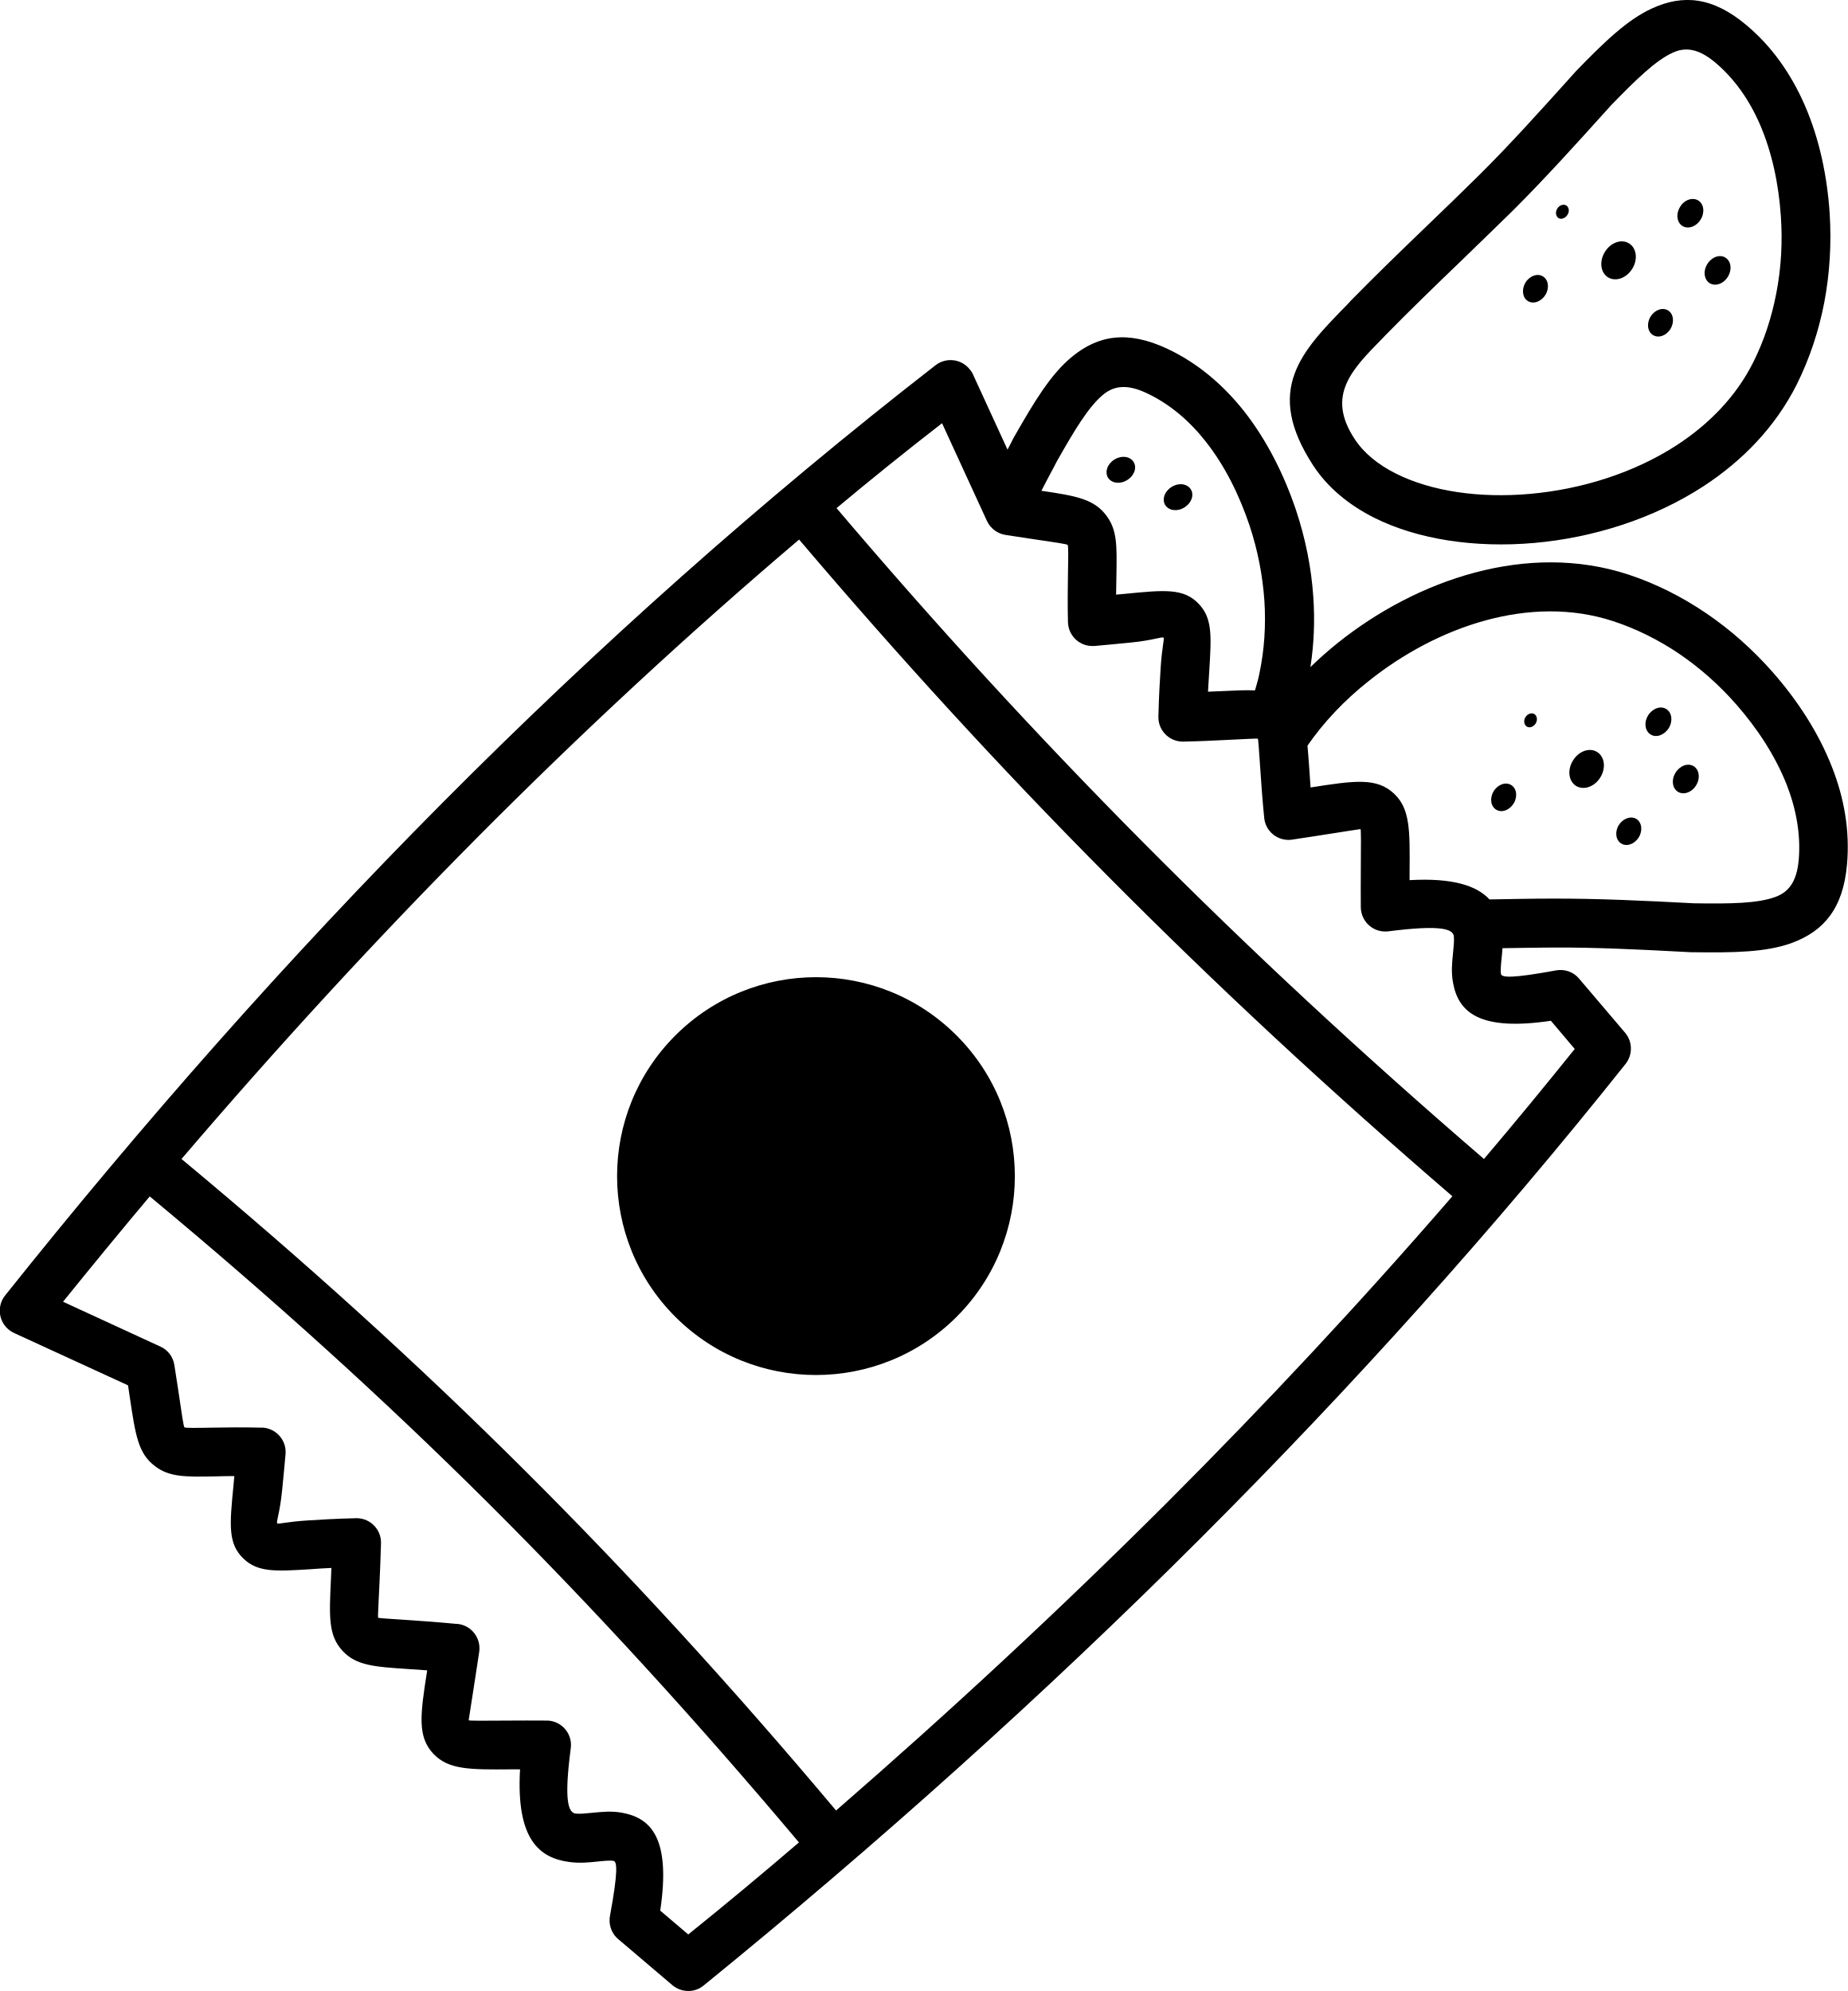
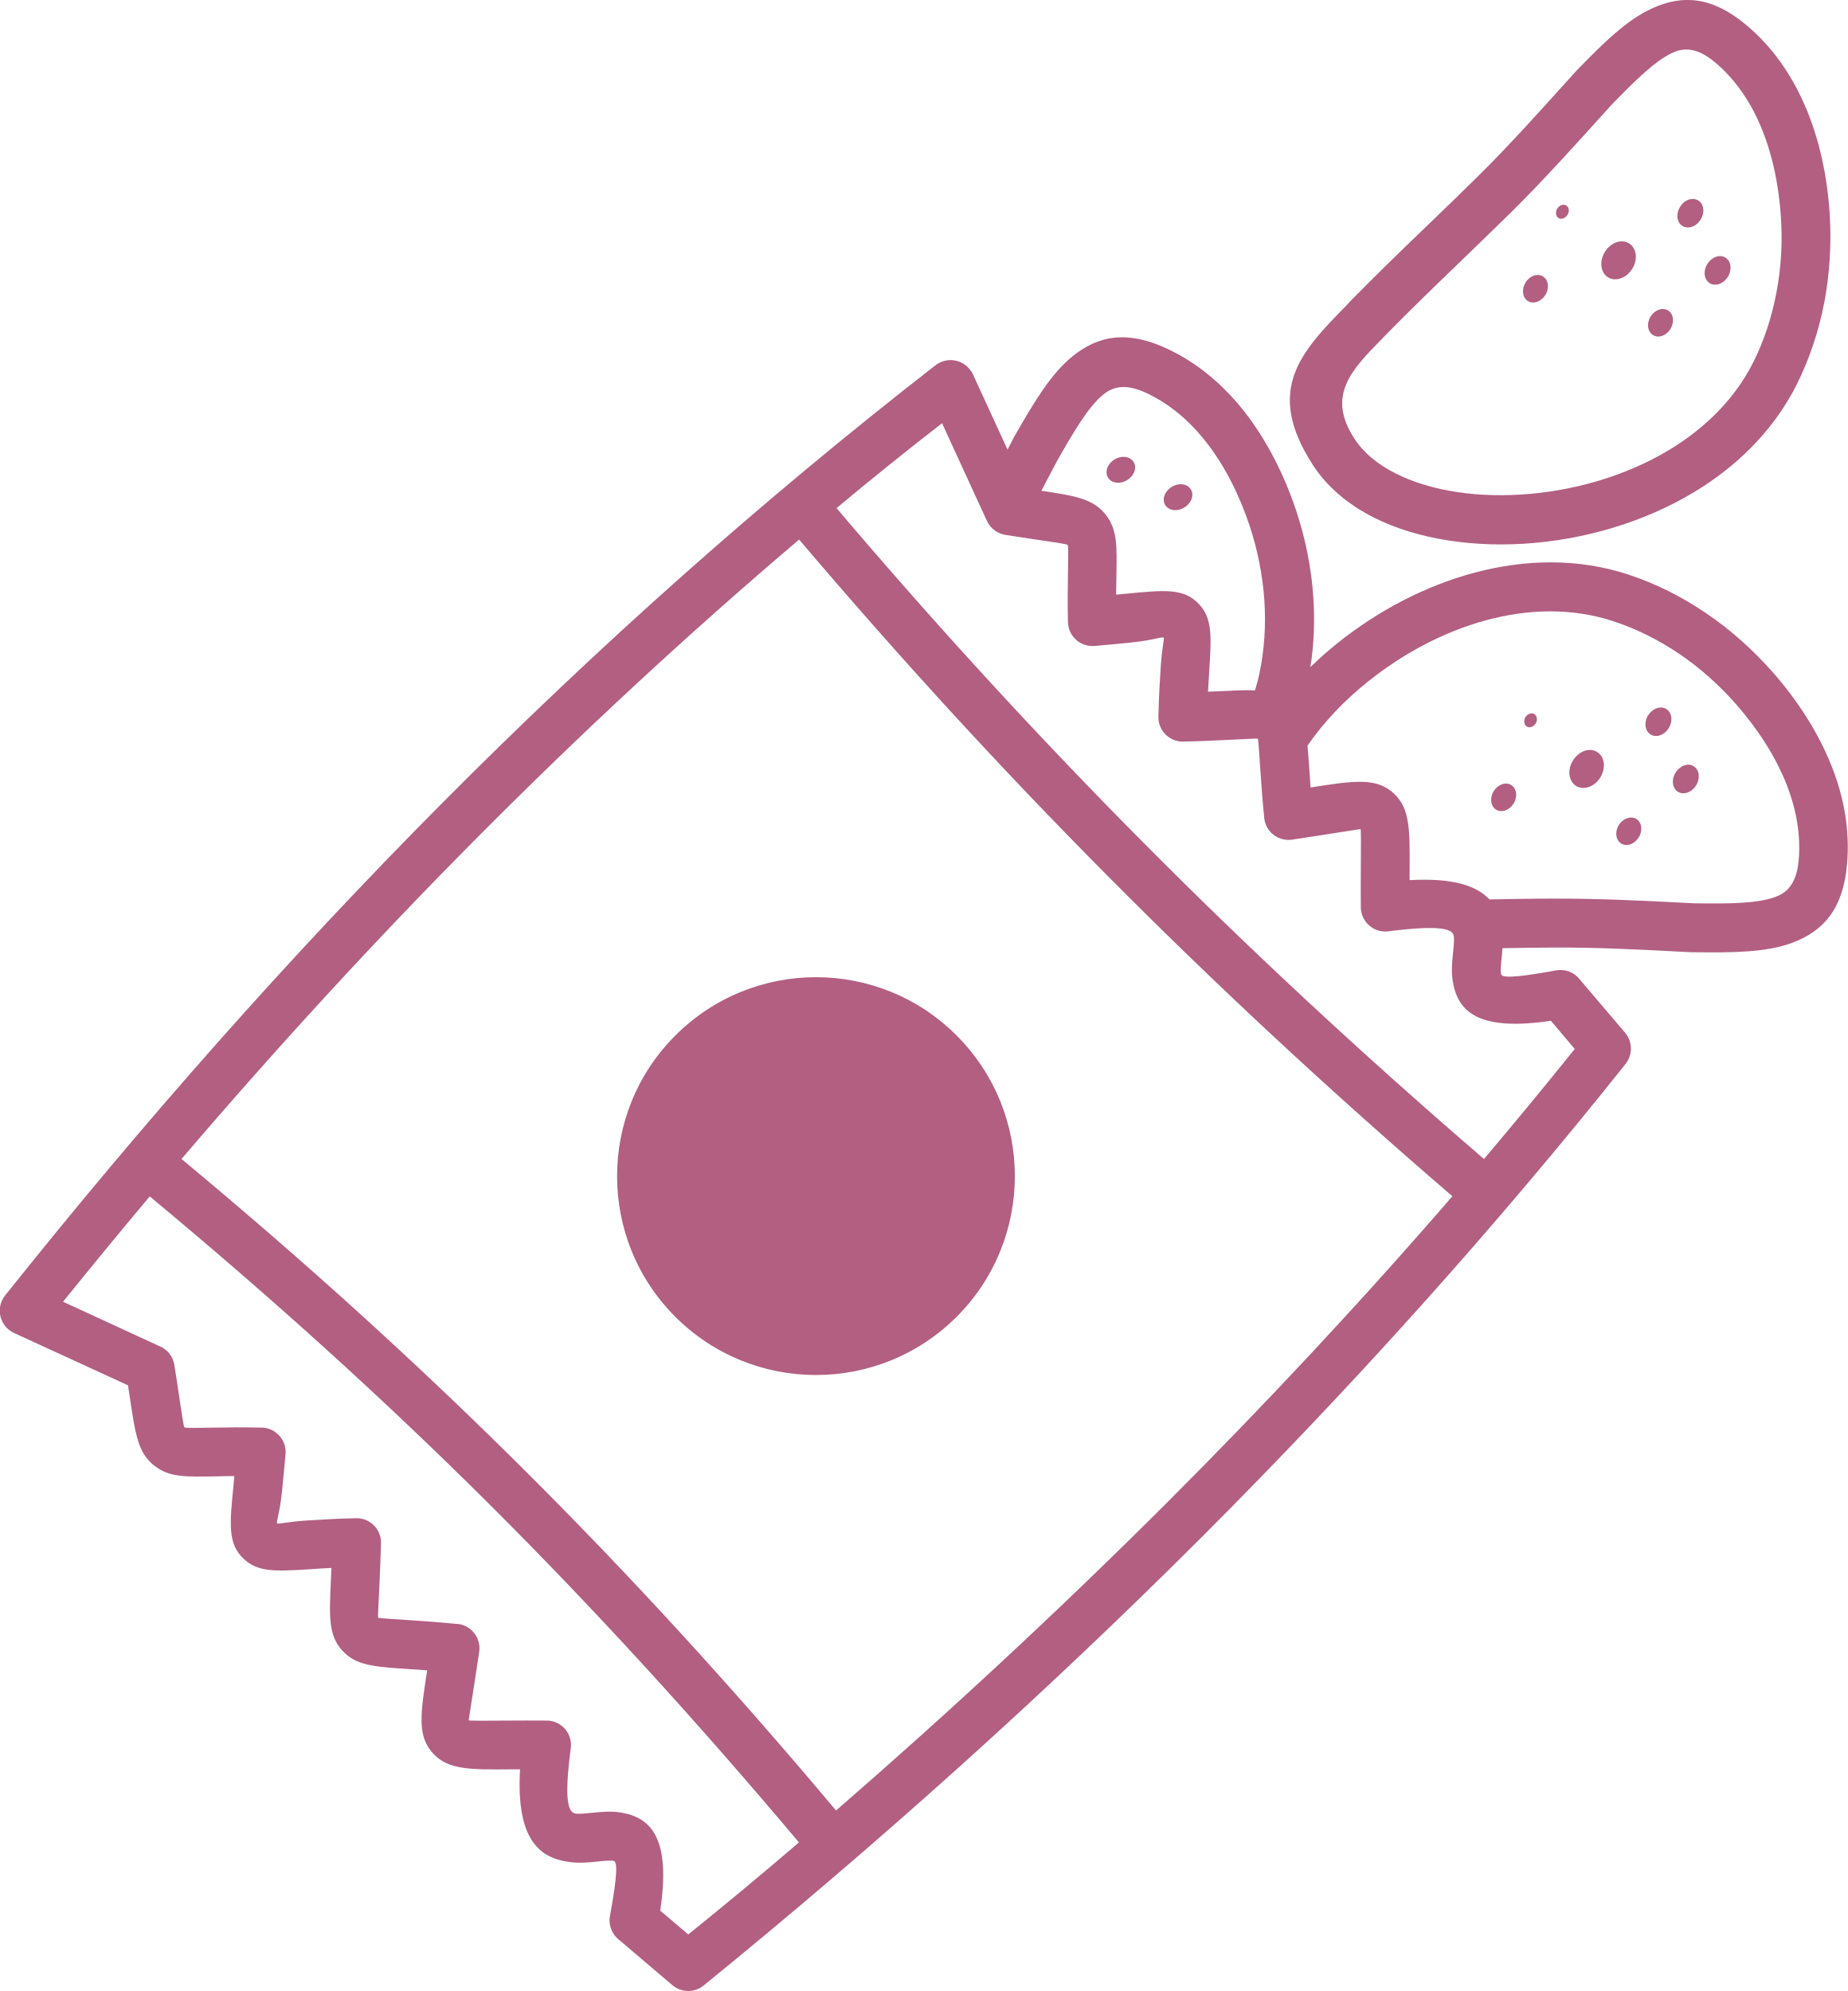
<svg xmlns="http://www.w3.org/2000/svg" version="1.1" id="Layer_1" x="0px" y="0px" viewBox="0 0 114.02 122.88" style="enable-background:new 0 0 114.02 122.88" xml:space="preserve">
  <g>
-     <path d="M100.52,15.02c0.47,0.29,0.56,0.99,0.2,1.57c-0.36,0.58-1.02,0.81-1.49,0.53c-0.47-0.29-0.56-0.99-0.2-1.57 C99.38,14.97,100.05,14.73,100.52,15.02L100.52,15.02z M60.09,23.22l2.08,4.53l0.2-0.38l0.15-0.3c0.02-0.03,0.03-0.06,0.05-0.09 c1.22-2.14,2.26-3.89,3.6-4.98c1.61-1.31,3.41-1.62,5.85-0.48c1.9,0.89,3.47,2.25,4.74,3.85c1.43,1.82,2.48,3.95,3.2,6.08 c0.59,1.76,0.96,3.59,1.08,5.41c0.1,1.45,0.04,2.9-0.18,4.31c0.54-0.52,1.1-1.02,1.7-1.5c4.89-3.91,11.71-6.25,17.92-4.21 c1.67,0.55,3.29,1.36,4.79,2.38c1.52,1.03,2.91,2.27,4.13,3.66c1.49,1.7,2.8,3.68,3.64,5.83c0.75,1.9,1.12,3.94,0.93,6.04 c-0.24,2.69-1.42,4.08-3.36,4.81c-1.6,0.6-3.63,0.62-6.09,0.59c-0.04,0-0.09,0-0.13,0l-0.22-0.01c-2.86-0.15-5.71-0.3-8.43-0.28 c-1,0.01-2.01,0.02-3.03,0.04c-0.01,0.2-0.03,0.4-0.05,0.6c-0.04,0.39-0.08,0.78-0.04,0.99c0.04,0.23,0.68,0.28,3.4-0.22 c0.55-0.1,1.09,0.11,1.42,0.51l0,0l2.84,3.34c0.47,0.56,0.47,1.36,0.03,1.92C92.19,75.86,83.4,85.62,74.13,94.89 c-9.74,9.74-20.05,18.98-30.71,27.65c-0.57,0.47-1.38,0.44-1.93-0.02l0,0l-3.34-2.84c-0.45-0.38-0.62-0.96-0.5-1.5 c0.49-2.66,0.43-3.29,0.21-3.33c-0.21-0.04-0.6,0-0.99,0.04c-0.55,0.06-1.11,0.11-1.72,0.03c-1.86-0.24-3.31-1.38-3.06-5.72 l-0.54,0c-2.55,0.02-3.86,0.03-4.8-0.95c-1.01-1.07-0.82-2.41-0.39-5.16c-0.42-0.03-0.81-0.06-1.16-0.08 c-2.13-0.14-3.22-0.22-4.06-1.12c-0.88-0.95-0.83-2.09-0.72-4.4c0.01-0.23,0.02-0.47,0.03-0.72c-0.48,0.02-0.92,0.05-1.31,0.08 c-2.12,0.13-3.22,0.2-4.11-0.65c-0.98-0.93-0.86-2.1-0.62-4.55l0.05-0.55c-0.45,0-0.86,0.01-1.22,0.02 c-1.8,0.03-2.77,0.05-3.66-0.62c-1.06-0.79-1.22-1.91-1.58-4.33l-0.1-0.67l-7.03-3.23c-0.76-0.35-1.09-1.24-0.75-2 c0.05-0.11,0.12-0.22,0.19-0.31l0,0c8.5-10.66,17.46-20.82,26.99-30.41c9.54-9.6,19.65-18.63,30.43-27.01 c0.66-0.51,1.61-0.39,2.12,0.27C59.96,22.94,60.04,23.08,60.09,23.22L60.09,23.22z M64.26,30.29c2.19,0.32,3.25,0.52,4.01,1.53 c0.67,0.89,0.65,1.86,0.62,3.66c-0.01,0.36-0.01,0.77-0.02,1.22l0.55-0.05c2.44-0.24,3.62-0.36,4.55,0.62 c0.85,0.89,0.78,1.99,0.65,4.11c-0.02,0.4-0.05,0.84-0.08,1.31c0.25-0.01,0.49-0.02,0.72-0.03c0.88-0.04,1.59-0.08,2.18-0.05 c0.1-0.34,0.2-0.68,0.27-1.03c0.31-1.46,0.41-2.98,0.31-4.51c-0.11-1.58-0.42-3.15-0.92-4.65c-0.62-1.84-1.5-3.65-2.7-5.17 c-0.99-1.26-2.2-2.31-3.65-2.99c-1.19-0.56-2-0.46-2.67,0.09c-0.92,0.75-1.81,2.26-2.87,4.13l-0.15,0.29 C64.79,29.26,64.53,29.78,64.26,30.29L64.26,30.29z M80.68,46.02c0.04,0.42,0.07,0.88,0.11,1.42c0.02,0.35,0.05,0.74,0.08,1.16 c2.75-0.43,4.09-0.62,5.16,0.39c0.98,0.93,0.97,2.24,0.95,4.79l0,0.54c2.69-0.15,4.15,0.35,4.93,1.19 c1.27-0.02,2.54-0.05,3.83-0.05c2.88-0.01,5.74,0.13,8.6,0.28l0.22,0.01l0.02,0c2.13,0.03,3.87,0.02,4.99-0.4 c0.81-0.3,1.3-0.95,1.42-2.26c0.14-1.59-0.16-3.17-0.74-4.66c-0.71-1.8-1.83-3.49-3.1-4.94c-1.05-1.2-2.25-2.27-3.55-3.15 c-1.26-0.85-2.62-1.53-4.05-2c-5.14-1.69-10.9,0.34-15.09,3.69C82.94,43.23,81.66,44.6,80.68,46.02L80.68,46.02z M69.95,28.51 c-0.22-0.35-0.74-0.42-1.18-0.15c-0.44,0.27-0.61,0.77-0.4,1.12c0.22,0.35,0.75,0.42,1.18,0.15 C69.99,29.36,70.17,28.86,69.95,28.51L69.95,28.51z M73.48,30.2c-0.22-0.35-0.74-0.42-1.18-0.15c-0.44,0.27-0.61,0.77-0.4,1.12 c0.22,0.35,0.75,0.42,1.18,0.15C73.52,31.05,73.7,30.55,73.48,30.2L73.48,30.2z M83.35,18.56c1.55-1.58,3.11-3.09,4.67-4.59 c1.08-1.04,2.17-2.09,3.22-3.13c1.93-1.91,3.83-4.03,5.74-6.15l0.17-0.19c0.03-0.03,0.06-0.07,0.09-0.1 c1.71-1.76,3.15-3.18,4.72-3.89c1.89-0.86,3.71-0.71,5.78,1.02c1.62,1.35,2.79,3.06,3.61,4.93c0.93,2.12,1.4,4.45,1.55,6.69 c0.12,1.85,0.01,3.71-0.33,5.51c-0.34,1.77-0.91,3.48-1.7,5.07c-1.32,2.62-3.34,4.7-5.74,6.27c-3.11,2.03-6.85,3.19-10.46,3.51 c-3.65,0.32-7.2-0.21-9.9-1.57c-1.56-0.79-2.85-1.86-3.73-3.2c-3.06-4.69-0.75-7.04,2.1-9.95L83.35,18.56L83.35,18.56z M90.12,16.14c-1.55,1.49-3.1,2.99-4.61,4.53l-0.21,0.22c-1.92,1.95-3.46,3.53-1.72,6.19c0.57,0.88,1.46,1.6,2.56,2.15 c2.19,1.1,5.17,1.53,8.28,1.25c3.15-0.28,6.4-1.28,9.07-3.02c1.97-1.29,3.63-2.98,4.69-5.09c0.67-1.33,1.14-2.77,1.43-4.28 c0.3-1.55,0.39-3.15,0.28-4.74c-0.13-1.93-0.53-3.92-1.3-5.69c-0.64-1.47-1.55-2.8-2.77-3.82c-1.01-0.84-1.82-0.95-2.6-0.59 c-1.08,0.49-2.32,1.72-3.81,3.25l-0.01,0.01L99.23,6.7c-1.91,2.12-3.82,4.24-5.85,6.27C92.28,14.05,91.2,15.09,90.12,16.14 L90.12,16.14z M94.68,44.07c0.17,0.11,0.21,0.37,0.08,0.58c-0.13,0.21-0.38,0.3-0.55,0.19c-0.17-0.11-0.21-0.37-0.08-0.58 C94.26,44.05,94.51,43.97,94.68,44.07L94.68,44.07z M93.25,48.45c0.34,0.21,0.41,0.72,0.15,1.14c-0.26,0.42-0.74,0.59-1.08,0.38 c-0.34-0.21-0.41-0.72-0.15-1.14C92.43,48.41,92.91,48.24,93.25,48.45L93.25,48.45z M100.97,50.54c0.34,0.21,0.41,0.72,0.15,1.14 c-0.26,0.42-0.74,0.59-1.08,0.38c-0.34-0.21-0.41-0.72-0.15-1.14C100.15,50.51,100.63,50.34,100.97,50.54L100.97,50.54z M104.51,47.29c0.35,0.22,0.42,0.74,0.15,1.18c-0.27,0.44-0.77,0.61-1.12,0.4c-0.35-0.22-0.42-0.74-0.15-1.18 C103.66,47.25,104.16,47.07,104.51,47.29L104.51,47.29z M102.82,43.76c0.35,0.22,0.42,0.74,0.15,1.18 c-0.27,0.43-0.77,0.61-1.12,0.39c-0.35-0.22-0.42-0.74-0.15-1.18C101.97,43.72,102.47,43.54,102.82,43.76L102.82,43.76z M98.55,46.41c0.47,0.29,0.56,0.99,0.2,1.57c-0.36,0.58-1.02,0.81-1.49,0.53c-0.47-0.29-0.56-0.99-0.2-1.57 C97.42,46.35,98.09,46.12,98.55,46.41L98.55,46.41z M96.65,12.68c0.17,0.11,0.21,0.37,0.07,0.58c-0.13,0.21-0.38,0.3-0.55,0.2 c-0.17-0.11-0.21-0.37-0.08-0.58C96.22,12.66,96.47,12.58,96.65,12.68L96.65,12.68z M95.21,17.06c0.34,0.21,0.41,0.72,0.15,1.14 c-0.26,0.42-0.74,0.59-1.08,0.38c-0.34-0.21-0.4-0.72-0.15-1.14C94.39,17.02,94.87,16.85,95.21,17.06L95.21,17.06z M102.93,19.16 c0.34,0.21,0.4,0.72,0.15,1.14c-0.26,0.42-0.74,0.59-1.08,0.38c-0.34-0.21-0.41-0.72-0.15-1.14 C102.11,19.12,102.59,18.95,102.93,19.16L102.93,19.16z M106.47,15.9c0.35,0.22,0.42,0.74,0.15,1.18c-0.27,0.44-0.77,0.61-1.12,0.4 c-0.35-0.22-0.42-0.75-0.15-1.18C105.62,15.86,106.12,15.68,106.47,15.9L106.47,15.9z M104.79,12.37c0.35,0.22,0.42,0.74,0.15,1.18 c-0.27,0.44-0.77,0.61-1.12,0.4c-0.35-0.22-0.42-0.74-0.15-1.18C103.93,12.33,104.43,12.16,104.79,12.37L104.79,12.37z M11.2,71.53 c7.59,6.31,14.48,12.55,21.08,19.12c6.61,6.58,12.91,13.47,19.31,21.09c6.99-6.07,13.82-12.41,20.41-18.99 c6.11-6.11,12-12.42,17.62-18.92c-7.6-6.54-14.6-13.05-21.24-19.74C61.73,47.4,55.46,40.54,49.31,33.3 c-6.9,5.86-13.51,12-19.85,18.38C23.13,58.05,17.06,64.67,11.2,71.53L11.2,71.53z M49.3,113.71c-6.37-7.57-12.62-14.41-19.15-20.92 C23.63,86.3,16.8,80.12,9.24,73.84c-1.8,2.14-3.58,4.31-5.35,6.5l6.01,2.77v0c0.45,0.2,0.78,0.62,0.86,1.14 c0.15,0.97,0.19,1.25,0.23,1.49c0.23,1.58,0.34,2.31,0.39,2.35c0.06,0.05,0.67,0.04,1.81,0.02c0.76-0.01,1.69-0.03,2.84,0 c0.06,0,0.13,0,0.2,0c0.83,0.07,1.46,0.79,1.39,1.63c-0.06,0.69-0.14,1.52-0.21,2.22c-0.14,1.45-0.39,1.98-0.3,2.06 c0.07,0.06,0.59-0.1,1.85-0.18c0.78-0.05,1.74-0.11,3.01-0.14h0h0c0.02,0,0.05,0,0.07,0c0.83,0.02,1.49,0.71,1.47,1.54 c-0.03,1-0.06,1.75-0.09,2.4c-0.07,1.47-0.11,2.18-0.09,2.2c0.02,0.03,0.71,0.07,2.05,0.16c0.72,0.05,1.6,0.11,2.75,0.22 c0.05,0,0.11,0.01,0.16,0.01c0.83,0.12,1.4,0.89,1.28,1.72l-0.23,1.51c-0.28,1.82-0.42,2.71-0.42,2.71 c0.03,0.04,0.91,0.03,2.59,0.02c0.63,0,1.35-0.01,2.18,0c0.08,0,0.16,0,0.23,0.01c0.83,0.11,1.41,0.87,1.3,1.69 c-0.43,3.27-0.15,3.98,0.3,4.04c0.26,0.03,0.65-0.01,1.04-0.05c0.6-0.06,1.2-0.12,1.83,0c1.81,0.33,3.01,1.61,2.35,6.04l1.73,1.47 C44.78,117.53,47.05,115.64,49.3,113.71L49.3,113.71z M59.03,63.91c4.79,4.79,4.79,12.57,0,17.36c-4.79,4.79-12.57,4.79-17.36,0 c-4.79-4.79-4.79-12.57,0-17.36C46.47,59.11,54.24,59.11,59.03,63.91L59.03,63.91z M51.62,31.36c6.1,7.19,12.32,13.98,18.89,20.6 c6.58,6.63,13.53,13.09,21.06,19.57c1.9-2.24,3.77-4.51,5.6-6.79L95.7,63c-4.44,0.66-5.71-0.54-6.04-2.35 c-0.12-0.63-0.06-1.23,0-1.83c0.04-0.39,0.08-0.78,0.05-1.04c-0.06-0.44-0.77-0.72-4.04-0.3l0,0c-0.06,0.01-0.12,0.01-0.18,0.01 c-0.83,0.01-1.51-0.66-1.52-1.5c-0.01-0.85,0-1.58,0-2.23c0.01-1.69,0.02-2.56-0.02-2.59c0,0-0.89,0.13-2.71,0.42l-1.51,0.23l0,0 c-0.02,0-0.05,0.01-0.07,0.01c-0.83,0.08-1.57-0.52-1.65-1.35c-0.12-1.2-0.18-2.1-0.23-2.84c-0.09-1.34-0.14-2.02-0.16-2.05 c-0.02-0.02-0.74,0.02-2.2,0.09c-0.64,0.03-1.39,0.07-2.39,0.09l-0.01,0h0c-0.02,0-0.05,0-0.07,0c-0.83-0.02-1.49-0.71-1.47-1.54 c0.03-1.28,0.09-2.24,0.14-3.02c0.08-1.26,0.24-1.79,0.18-1.85c-0.09-0.09-0.61,0.16-2.06,0.3c-0.71,0.07-1.53,0.15-2.22,0.21l0,0 c-0.03,0-0.05,0-0.08,0c-0.83,0.02-1.52-0.64-1.54-1.47c-0.03-1.21-0.01-2.18,0-2.96c0.02-1.13,0.03-1.74-0.02-1.81 c-0.04-0.05-0.77-0.16-2.35-0.39c-0.23-0.03-0.51-0.08-1.45-0.22c-0.5-0.07-0.95-0.38-1.18-0.87l-2.77-6.03 C55.91,27.84,53.75,29.58,51.62,31.36L51.62,31.36z" />
+     <path fill="#b25f82" d="M100.52,15.02c0.47,0.29,0.56,0.99,0.2,1.57c-0.36,0.58-1.02,0.81-1.49,0.53c-0.47-0.29-0.56-0.99-0.2-1.57 C99.38,14.97,100.05,14.73,100.52,15.02L100.52,15.02z M60.09,23.22l2.08,4.53l0.2-0.38l0.15-0.3c0.02-0.03,0.03-0.06,0.05-0.09 c1.22-2.14,2.26-3.89,3.6-4.98c1.61-1.31,3.41-1.62,5.85-0.48c1.9,0.89,3.47,2.25,4.74,3.85c1.43,1.82,2.48,3.95,3.2,6.08 c0.59,1.76,0.96,3.59,1.08,5.41c0.1,1.45,0.04,2.9-0.18,4.31c0.54-0.52,1.1-1.02,1.7-1.5c4.89-3.91,11.71-6.25,17.92-4.21 c1.67,0.55,3.29,1.36,4.79,2.38c1.52,1.03,2.91,2.27,4.13,3.66c1.49,1.7,2.8,3.68,3.64,5.83c0.75,1.9,1.12,3.94,0.93,6.04 c-0.24,2.69-1.42,4.08-3.36,4.81c-1.6,0.6-3.63,0.62-6.09,0.59c-0.04,0-0.09,0-0.13,0l-0.22-0.01c-2.86-0.15-5.71-0.3-8.43-0.28 c-1,0.01-2.01,0.02-3.03,0.04c-0.01,0.2-0.03,0.4-0.05,0.6c-0.04,0.39-0.08,0.78-0.04,0.99c0.04,0.23,0.68,0.28,3.4-0.22 c0.55-0.1,1.09,0.11,1.42,0.51l0,0l2.84,3.34c0.47,0.56,0.47,1.36,0.03,1.92C92.19,75.86,83.4,85.62,74.13,94.89 c-9.74,9.74-20.05,18.98-30.71,27.65c-0.57,0.47-1.38,0.44-1.93-0.02l0,0l-3.34-2.84c-0.45-0.38-0.62-0.96-0.5-1.5 c0.49-2.66,0.43-3.29,0.21-3.33c-0.21-0.04-0.6,0-0.99,0.04c-0.55,0.06-1.11,0.11-1.72,0.03c-1.86-0.24-3.31-1.38-3.06-5.72 l-0.54,0c-2.55,0.02-3.86,0.03-4.8-0.95c-1.01-1.07-0.82-2.41-0.39-5.16c-0.42-0.03-0.81-0.06-1.16-0.08 c-2.13-0.14-3.22-0.22-4.06-1.12c-0.88-0.95-0.83-2.09-0.72-4.4c0.01-0.23,0.02-0.47,0.03-0.72c-0.48,0.02-0.92,0.05-1.31,0.08 c-2.12,0.13-3.22,0.2-4.11-0.65c-0.98-0.93-0.86-2.1-0.62-4.55l0.05-0.55c-0.45,0-0.86,0.01-1.22,0.02 c-1.8,0.03-2.77,0.05-3.66-0.62c-1.06-0.79-1.22-1.91-1.58-4.33l-0.1-0.67l-7.03-3.23c-0.76-0.35-1.09-1.24-0.75-2 c0.05-0.11,0.12-0.22,0.19-0.31l0,0c8.5-10.66,17.46-20.82,26.99-30.41c9.54-9.6,19.65-18.63,30.43-27.01 c0.66-0.51,1.61-0.39,2.12,0.27C59.96,22.94,60.04,23.08,60.09,23.22L60.09,23.22z M64.26,30.29c2.19,0.32,3.25,0.52,4.01,1.53 c0.67,0.89,0.65,1.86,0.62,3.66c-0.01,0.36-0.01,0.77-0.02,1.22l0.55-0.05c2.44-0.24,3.62-0.36,4.55,0.62 c0.85,0.89,0.78,1.99,0.65,4.11c-0.02,0.4-0.05,0.84-0.08,1.31c0.25-0.01,0.49-0.02,0.72-0.03c0.88-0.04,1.59-0.08,2.18-0.05 c0.1-0.34,0.2-0.68,0.27-1.03c0.31-1.46,0.41-2.98,0.31-4.51c-0.11-1.58-0.42-3.15-0.92-4.65c-0.62-1.84-1.5-3.65-2.7-5.17 c-0.99-1.26-2.2-2.31-3.65-2.99c-1.19-0.56-2-0.46-2.67,0.09c-0.92,0.75-1.81,2.26-2.87,4.13l-0.15,0.29 C64.79,29.26,64.53,29.78,64.26,30.29L64.26,30.29z M80.68,46.02c0.04,0.42,0.07,0.88,0.11,1.42c0.02,0.35,0.05,0.74,0.08,1.16 c2.75-0.43,4.09-0.62,5.16,0.39c0.98,0.93,0.97,2.24,0.95,4.79l0,0.54c2.69-0.15,4.15,0.35,4.93,1.19 c1.27-0.02,2.54-0.05,3.83-0.05c2.88-0.01,5.74,0.13,8.6,0.28l0.22,0.01l0.02,0c2.13,0.03,3.87,0.02,4.99-0.4 c0.81-0.3,1.3-0.95,1.42-2.26c0.14-1.59-0.16-3.17-0.74-4.66c-0.71-1.8-1.83-3.49-3.1-4.94c-1.05-1.2-2.25-2.27-3.55-3.15 c-1.26-0.85-2.62-1.53-4.05-2c-5.14-1.69-10.9,0.34-15.09,3.69C82.94,43.23,81.66,44.6,80.68,46.02L80.68,46.02z M69.95,28.51 c-0.22-0.35-0.74-0.42-1.18-0.15c-0.44,0.27-0.61,0.77-0.4,1.12c0.22,0.35,0.75,0.42,1.18,0.15 C69.99,29.36,70.17,28.86,69.95,28.51L69.95,28.51z M73.48,30.2c-0.22-0.35-0.74-0.42-1.18-0.15c-0.44,0.27-0.61,0.77-0.4,1.12 c0.22,0.35,0.75,0.42,1.18,0.15C73.52,31.05,73.7,30.55,73.48,30.2L73.48,30.2z M83.35,18.56c1.55-1.58,3.11-3.09,4.67-4.59 c1.08-1.04,2.17-2.09,3.22-3.13c1.93-1.91,3.83-4.03,5.74-6.15l0.17-0.19c0.03-0.03,0.06-0.07,0.09-0.1 c1.71-1.76,3.15-3.18,4.72-3.89c1.89-0.86,3.71-0.71,5.78,1.02c1.62,1.35,2.79,3.06,3.61,4.93c0.93,2.12,1.4,4.45,1.55,6.69 c0.12,1.85,0.01,3.71-0.33,5.51c-0.34,1.77-0.91,3.48-1.7,5.07c-1.32,2.62-3.34,4.7-5.74,6.27c-3.11,2.03-6.85,3.19-10.46,3.51 c-3.65,0.32-7.2-0.21-9.9-1.57c-1.56-0.79-2.85-1.86-3.73-3.2c-3.06-4.69-0.75-7.04,2.1-9.95L83.35,18.56L83.35,18.56z M90.12,16.14c-1.55,1.49-3.1,2.99-4.61,4.53l-0.21,0.22c-1.92,1.95-3.46,3.53-1.72,6.19c0.57,0.88,1.46,1.6,2.56,2.15 c2.19,1.1,5.17,1.53,8.28,1.25c3.15-0.28,6.4-1.28,9.07-3.02c1.97-1.29,3.63-2.98,4.69-5.09c0.67-1.33,1.14-2.77,1.43-4.28 c0.3-1.55,0.39-3.15,0.28-4.74c-0.13-1.93-0.53-3.92-1.3-5.69c-0.64-1.47-1.55-2.8-2.77-3.82c-1.01-0.84-1.82-0.95-2.6-0.59 c-1.08,0.49-2.32,1.72-3.81,3.25l-0.01,0.01L99.23,6.7c-1.91,2.12-3.82,4.24-5.85,6.27C92.28,14.05,91.2,15.09,90.12,16.14 L90.12,16.14z M94.68,44.07c0.17,0.11,0.21,0.37,0.08,0.58c-0.13,0.21-0.38,0.3-0.55,0.19c-0.17-0.11-0.21-0.37-0.08-0.58 C94.26,44.05,94.51,43.97,94.68,44.07L94.68,44.07z M93.25,48.45c0.34,0.21,0.41,0.72,0.15,1.14c-0.26,0.42-0.74,0.59-1.08,0.38 c-0.34-0.21-0.41-0.72-0.15-1.14C92.43,48.41,92.91,48.24,93.25,48.45L93.25,48.45z M100.97,50.54c0.34,0.21,0.41,0.72,0.15,1.14 c-0.26,0.42-0.74,0.59-1.08,0.38c-0.34-0.21-0.41-0.72-0.15-1.14C100.15,50.51,100.63,50.34,100.97,50.54L100.97,50.54z M104.51,47.29c0.35,0.22,0.42,0.74,0.15,1.18c-0.27,0.44-0.77,0.61-1.12,0.4c-0.35-0.22-0.42-0.74-0.15-1.18 C103.66,47.25,104.16,47.07,104.51,47.29L104.51,47.29z M102.82,43.76c0.35,0.22,0.42,0.74,0.15,1.18 c-0.27,0.43-0.77,0.61-1.12,0.39c-0.35-0.22-0.42-0.74-0.15-1.18C101.97,43.72,102.47,43.54,102.82,43.76L102.82,43.76z M98.55,46.41c0.47,0.29,0.56,0.99,0.2,1.57c-0.36,0.58-1.02,0.81-1.49,0.53c-0.47-0.29-0.56-0.99-0.2-1.57 C97.42,46.35,98.09,46.12,98.55,46.41L98.55,46.41z M96.65,12.68c0.17,0.11,0.21,0.37,0.07,0.58c-0.13,0.21-0.38,0.3-0.55,0.2 c-0.17-0.11-0.21-0.37-0.08-0.58C96.22,12.66,96.47,12.58,96.65,12.68L96.65,12.68z M95.21,17.06c0.34,0.21,0.41,0.72,0.15,1.14 c-0.26,0.42-0.74,0.59-1.08,0.38c-0.34-0.21-0.4-0.72-0.15-1.14C94.39,17.02,94.87,16.85,95.21,17.06L95.21,17.06z M102.93,19.16 c0.34,0.21,0.4,0.72,0.15,1.14c-0.26,0.42-0.74,0.59-1.08,0.38c-0.34-0.21-0.41-0.72-0.15-1.14 C102.11,19.12,102.59,18.95,102.93,19.16L102.93,19.16z M106.47,15.9c0.35,0.22,0.42,0.74,0.15,1.18c-0.27,0.44-0.77,0.61-1.12,0.4 c-0.35-0.22-0.42-0.75-0.15-1.18C105.62,15.86,106.12,15.68,106.47,15.9L106.47,15.9z M104.79,12.37c0.35,0.22,0.42,0.74,0.15,1.18 c-0.27,0.44-0.77,0.61-1.12,0.4c-0.35-0.22-0.42-0.74-0.15-1.18C103.93,12.33,104.43,12.16,104.79,12.37L104.79,12.37z M11.2,71.53 c7.59,6.31,14.48,12.55,21.08,19.12c6.61,6.58,12.91,13.47,19.31,21.09c6.99-6.07,13.82-12.41,20.41-18.99 c6.11-6.11,12-12.42,17.62-18.92c-7.6-6.54-14.6-13.05-21.24-19.74C61.73,47.4,55.46,40.54,49.31,33.3 c-6.9,5.86-13.51,12-19.85,18.38C23.13,58.05,17.06,64.67,11.2,71.53L11.2,71.53z M49.3,113.71c-6.37-7.57-12.62-14.41-19.15-20.92 C23.63,86.3,16.8,80.12,9.24,73.84c-1.8,2.14-3.58,4.31-5.35,6.5l6.01,2.77v0c0.45,0.2,0.78,0.62,0.86,1.14 c0.15,0.97,0.19,1.25,0.23,1.49c0.23,1.58,0.34,2.31,0.39,2.35c0.06,0.05,0.67,0.04,1.81,0.02c0.76-0.01,1.69-0.03,2.84,0 c0.06,0,0.13,0,0.2,0c0.83,0.07,1.46,0.79,1.39,1.63c-0.06,0.69-0.14,1.52-0.21,2.22c-0.14,1.45-0.39,1.98-0.3,2.06 c0.07,0.06,0.59-0.1,1.85-0.18c0.78-0.05,1.74-0.11,3.01-0.14h0h0c0.02,0,0.05,0,0.07,0c0.83,0.02,1.49,0.71,1.47,1.54 c-0.03,1-0.06,1.75-0.09,2.4c-0.07,1.47-0.11,2.18-0.09,2.2c0.02,0.03,0.71,0.07,2.05,0.16c0.72,0.05,1.6,0.11,2.75,0.22 c0.05,0,0.11,0.01,0.16,0.01c0.83,0.12,1.4,0.89,1.28,1.72l-0.23,1.51c-0.28,1.82-0.42,2.71-0.42,2.71 c0.03,0.04,0.91,0.03,2.59,0.02c0.63,0,1.35-0.01,2.18,0c0.08,0,0.16,0,0.23,0.01c0.83,0.11,1.41,0.87,1.3,1.69 c-0.43,3.27-0.15,3.98,0.3,4.04c0.26,0.03,0.65-0.01,1.04-0.05c0.6-0.06,1.2-0.12,1.83,0c1.81,0.33,3.01,1.61,2.35,6.04l1.73,1.47 C44.78,117.53,47.05,115.64,49.3,113.71L49.3,113.71z M59.03,63.91c4.79,4.79,4.79,12.57,0,17.36c-4.79,4.79-12.57,4.79-17.36,0 c-4.79-4.79-4.79-12.57,0-17.36C46.47,59.11,54.24,59.11,59.03,63.91L59.03,63.91z M51.62,31.36c6.1,7.19,12.32,13.98,18.89,20.6 c6.58,6.63,13.53,13.09,21.06,19.57c1.9-2.24,3.77-4.51,5.6-6.79L95.7,63c-4.44,0.66-5.71-0.54-6.04-2.35 c-0.12-0.63-0.06-1.23,0-1.83c0.04-0.39,0.08-0.78,0.05-1.04c-0.06-0.44-0.77-0.72-4.04-0.3l0,0c-0.06,0.01-0.12,0.01-0.18,0.01 c-0.83,0.01-1.51-0.66-1.52-1.5c-0.01-0.85,0-1.58,0-2.23c0.01-1.69,0.02-2.56-0.02-2.59c0,0-0.89,0.13-2.71,0.42l-1.51,0.23l0,0 c-0.02,0-0.05,0.01-0.07,0.01c-0.83,0.08-1.57-0.52-1.65-1.35c-0.12-1.2-0.18-2.1-0.23-2.84c-0.09-1.34-0.14-2.02-0.16-2.05 c-0.02-0.02-0.74,0.02-2.2,0.09c-0.64,0.03-1.39,0.07-2.39,0.09l-0.01,0h0c-0.02,0-0.05,0-0.07,0c-0.83-0.02-1.49-0.71-1.47-1.54 c0.03-1.28,0.09-2.24,0.14-3.02c0.08-1.26,0.24-1.79,0.18-1.85c-0.09-0.09-0.61,0.16-2.06,0.3c-0.71,0.07-1.53,0.15-2.22,0.21l0,0 c-0.03,0-0.05,0-0.08,0c-0.83,0.02-1.52-0.64-1.54-1.47c-0.03-1.21-0.01-2.18,0-2.96c0.02-1.13,0.03-1.74-0.02-1.81 c-0.04-0.05-0.77-0.16-2.35-0.39c-0.23-0.03-0.51-0.08-1.45-0.22c-0.5-0.07-0.95-0.38-1.18-0.87l-2.77-6.03 C55.91,27.84,53.75,29.58,51.62,31.36L51.62,31.36z" />
  </g>
</svg>
